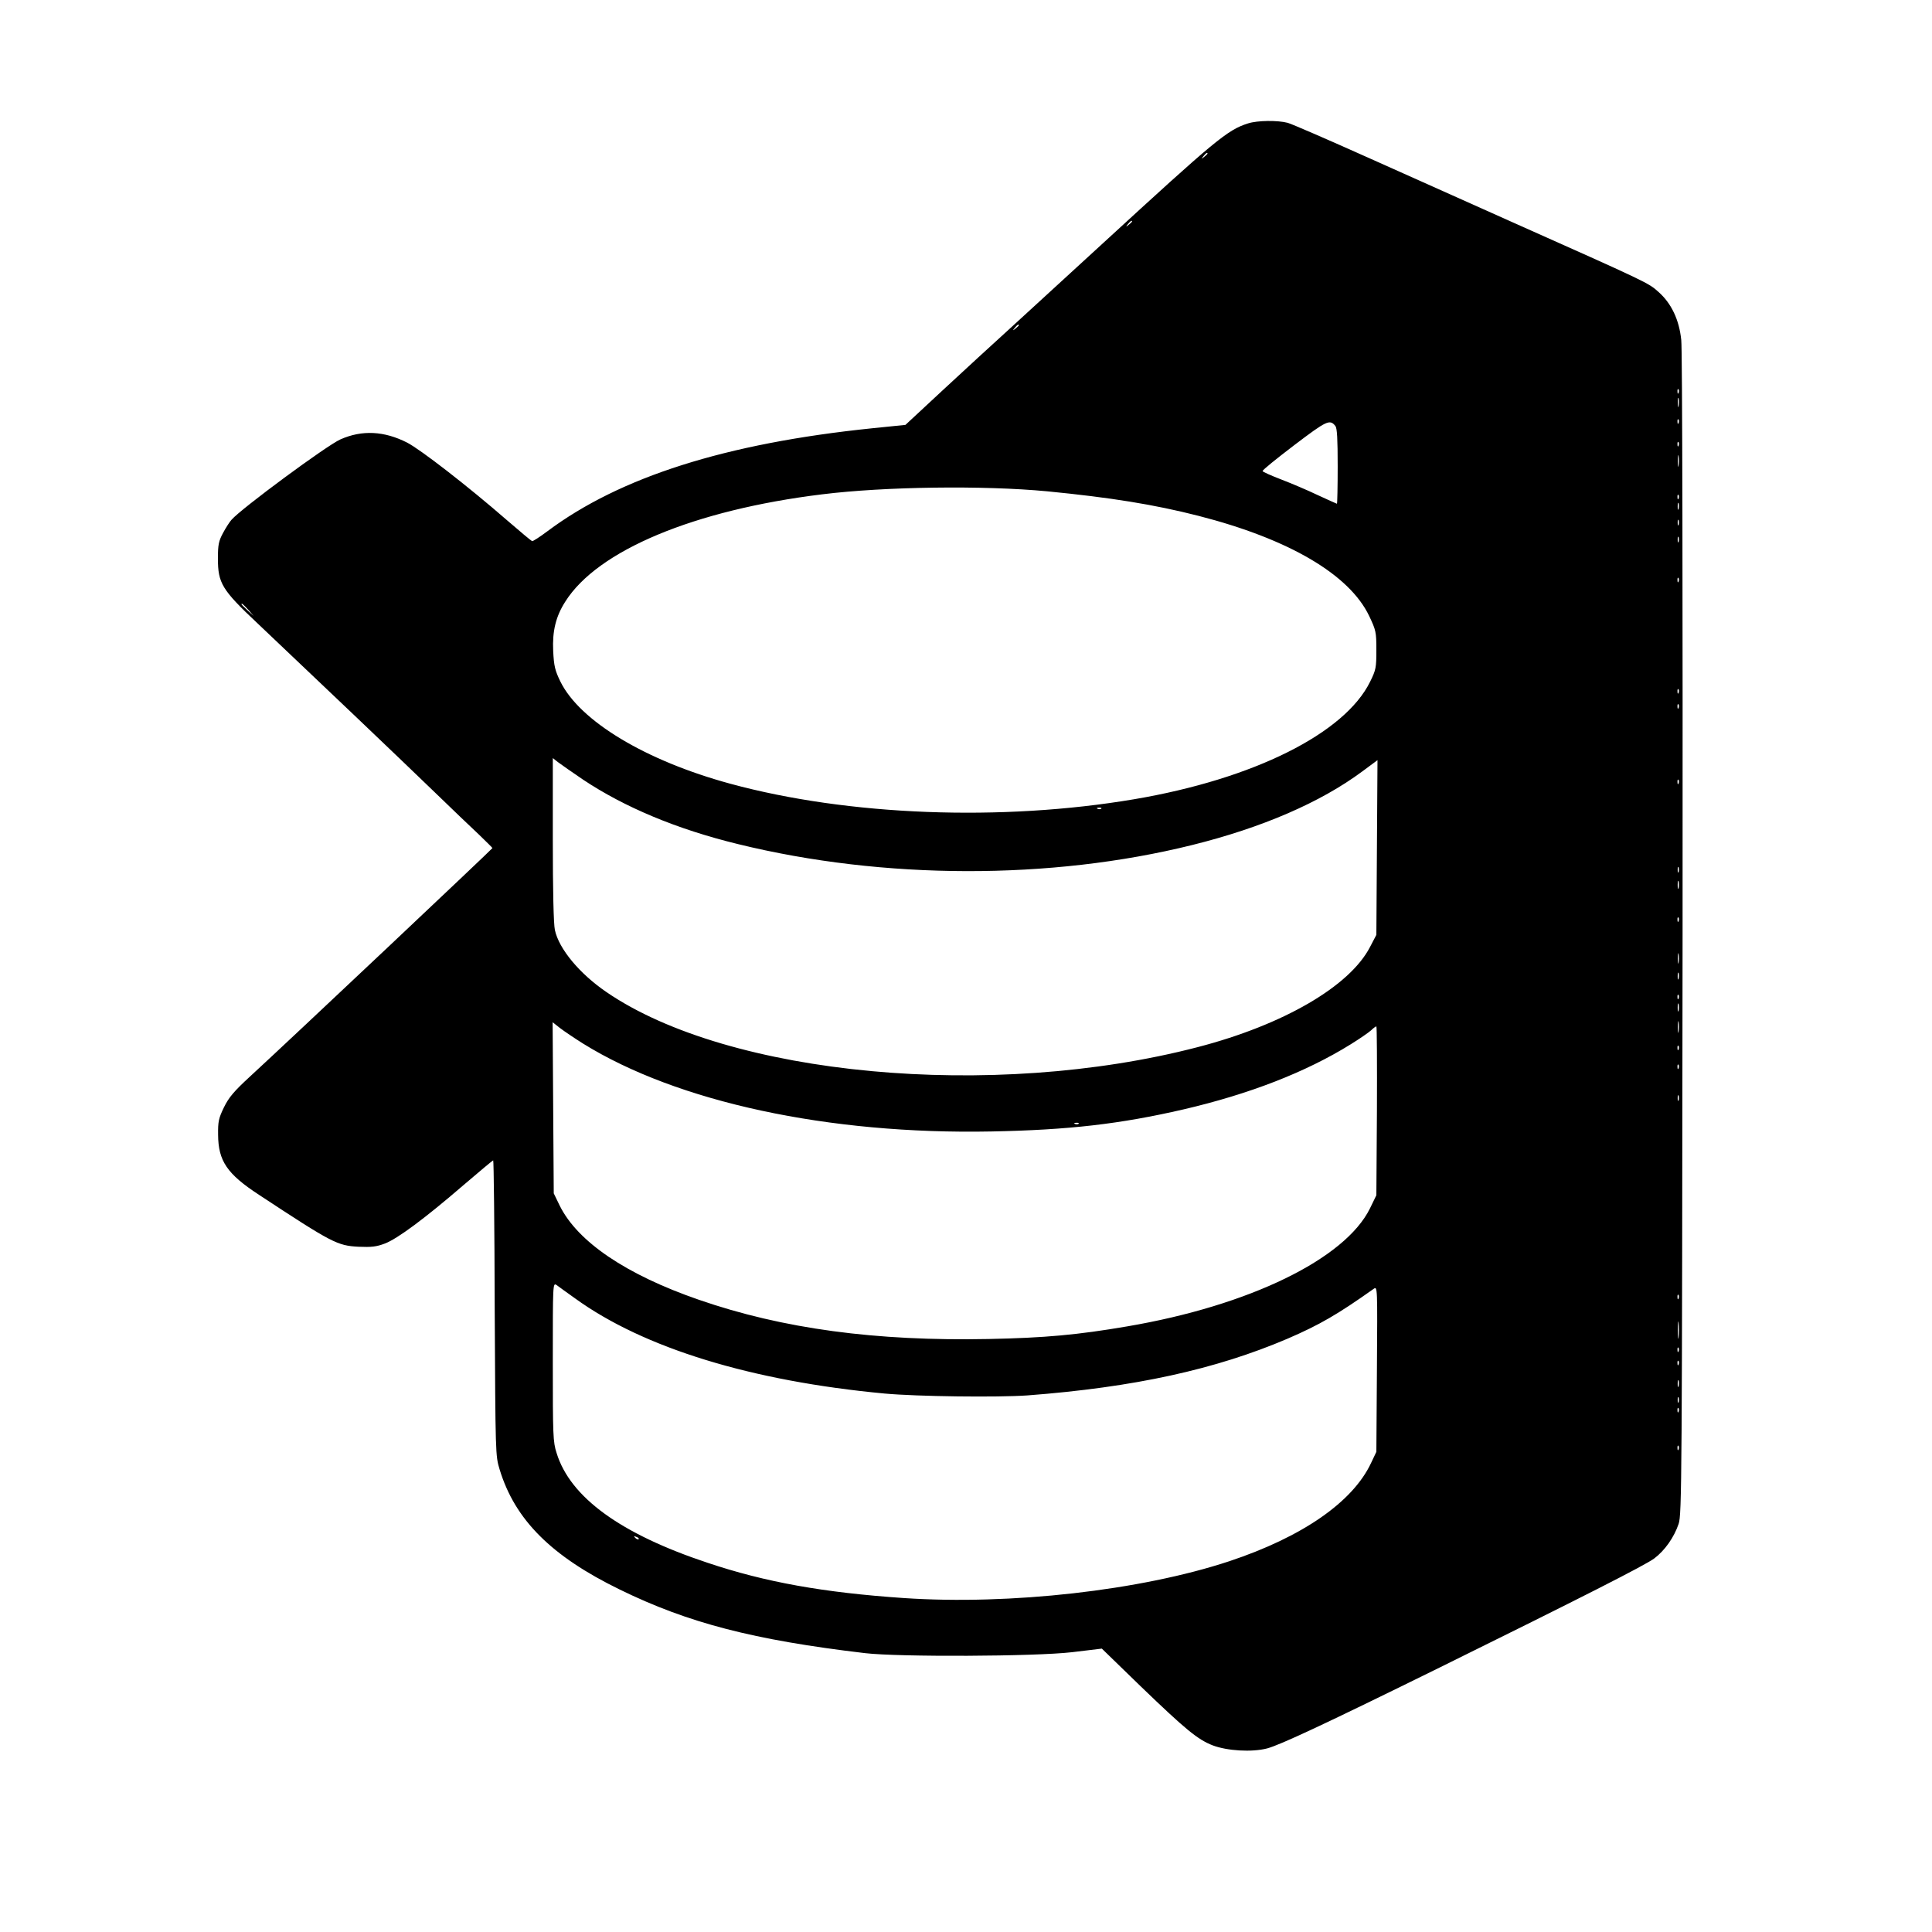
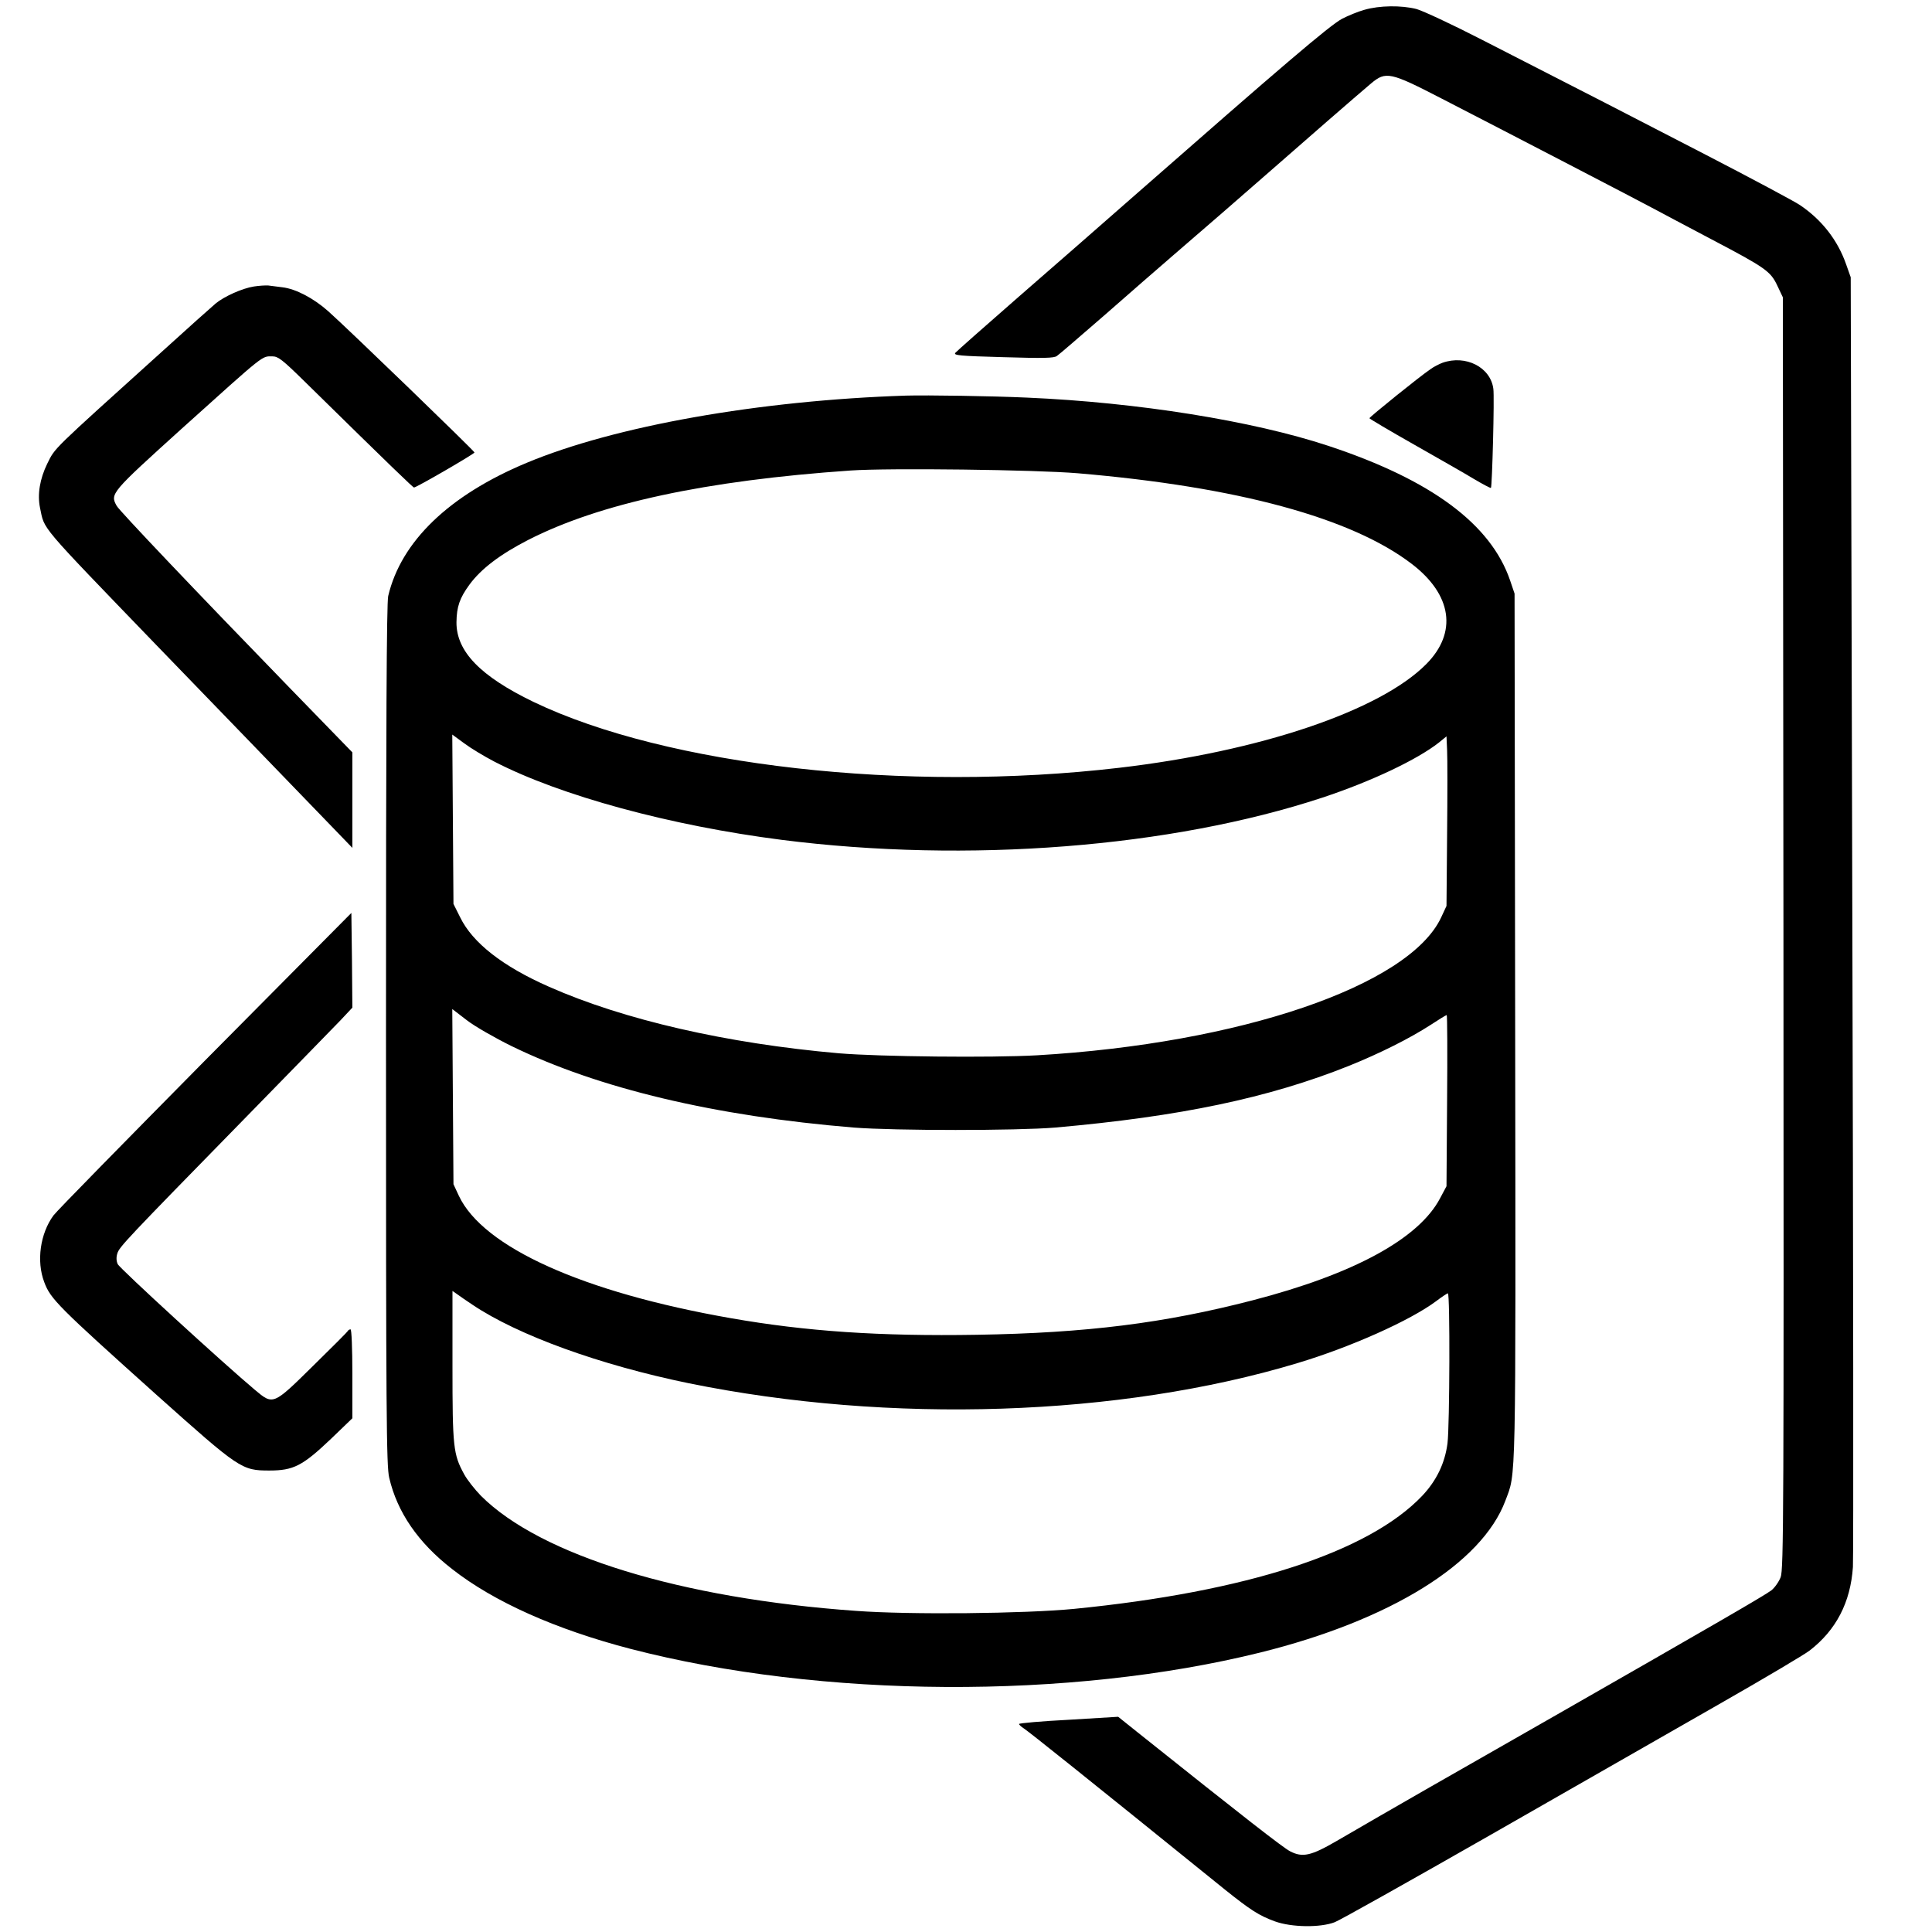
- <svg xmlns="http://www.w3.org/2000/svg" version="1.0" width="1024pt" height="1024pt" viewBox="0 0 1024 1024" preserveAspectRatio="xMidYMid meet">
-   <g transform="translate(0,1024) scale(0.1,-0.1)" fill="#000000" stroke="none">
-     <path d="M6615 9586 c-110 -35 -171 -86 -770 -636 -171 -157 -387 -355 -480 -440 -94 -85 -259 -237 -368 -338 l-198 -184 -177 -18 c-776 -80 -1336 -258 -1721 -546 -40 -30 -77 -54 -81 -52 -5 2 -64 51 -132 110 -209 182 -460 376 -530 412 -122 62 -239 68 -354 17 -72 -32 -525 -366 -577 -426 -10 -11 -30 -42 -45 -70 -23 -43 -27 -62 -27 -135 0 -131 21 -166 208 -342 278 -263 780 -741 942 -898 88 -85 193 -186 233 -223 39 -38 72 -70 72 -72 0 -4 -1061 -1005 -1283 -1209 -87 -80 -114 -112 -140 -165 -28 -58 -32 -75 -31 -146 1 -138 47 -207 217 -318 389 -256 415 -269 527 -275 69 -3 95 0 140 17 66 25 212 133 417 310 84 72 155 131 157 131 3 0 7 -352 8 -782 4 -777 4 -784 26 -856 81 -267 274 -460 637 -637 362 -177 708 -267 1300 -337 180 -21 899 -18 1097 5 l158 19 207 -201 c238 -229 301 -281 381 -312 77 -29 207 -37 288 -16 68 18 304 128 919 431 742 366 1085 540 1133 576 56 42 105 112 129 183 17 49 18 222 21 3122 1 1789 -1 3105 -7 3153 -11 107 -52 194 -121 255 -53 48 -60 51 -780 372 -206 92 -548 245 -760 340 -212 95 -403 178 -425 184 -53 14 -160 13 -210 -3z m-215 -160 c0 -2 -8 -10 -17 -17 -16 -13 -17 -12 -4 4 13 16 21 21 21 13z m-400 -360 c0 -2 -8 -10 -17 -17 -16 -13 -17 -12 -4 4 13 16 21 21 21 13z m-600 -550 c0 -2 -8 -10 -17 -17 -16 -13 -17 -12 -4 4 13 16 21 21 21 13z m3497 -358 c-3 -8 -6 -5 -6 6 -1 11 2 17 5 13 3 -3 4 -12 1 -19z m0 -70 c-2 -13 -4 -5 -4 17 -1 22 1 32 4 23 2 -10 2 -28 0 -40z m0 -90 c-3 -8 -6 -5 -6 6 -1 11 2 17 5 13 3 -3 4 -12 1 -19z m-1819 -16 c9 -12 12 -70 12 -214 0 -109 -2 -198 -4 -198 -1 0 -48 21 -102 46 -54 26 -142 63 -194 83 -52 20 -97 40 -98 44 -2 5 74 66 167 137 174 132 189 139 219 102z m1819 -104 c-3 -8 -6 -5 -6 6 -1 11 2 17 5 13 3 -3 4 -12 1 -19z m0 -105 c-2 -16 -4 -5 -4 22 0 28 2 40 4 28 2 -13 2 -35 0 -50z m-3347 -137 c337 -33 567 -70 802 -130 480 -123 800 -311 905 -531 36 -76 38 -85 38 -180 0 -94 -2 -105 -33 -168 -135 -275 -619 -516 -1250 -623 -703 -119 -1516 -88 -2141 82 -449 122 -798 332 -901 542 -28 58 -34 80 -38 162 -5 105 14 183 64 261 171 272 684 486 1362 569 331 41 854 48 1192 16z m3347 -38 c-3 -8 -6 -5 -6 6 -1 11 2 17 5 13 3 -3 4 -12 1 -19z m0 -55 c-3 -10 -5 -4 -5 12 0 17 2 24 5 18 2 -7 2 -21 0 -30z m0 -85 c-3 -7 -5 -2 -5 12 0 14 2 19 5 13 2 -7 2 -19 0 -25z m0 -90 c-3 -7 -5 -2 -5 12 0 14 2 19 5 13 2 -7 2 -19 0 -25z m0 -210 c-3 -8 -6 -5 -6 6 -1 11 2 17 5 13 3 -3 4 -12 1 -19z m-7581 -150 l29 -33 -32 29 c-18 17 -33 31 -33 33 0 8 8 1 36 -29z m7581 -440 c-3 -8 -6 -5 -6 6 -1 11 2 17 5 13 3 -3 4 -12 1 -19z m0 -80 c-3 -8 -6 -5 -6 6 -1 11 2 17 5 13 3 -3 4 -12 1 -19z m-5807 -380 c219 -146 497 -263 822 -342 770 -189 1657 -191 2406 -5 371 92 681 226 902 390 l81 60 -3 -463 -3 -463 -34 -65 c-108 -208 -459 -412 -913 -530 -1087 -283 -2485 -153 -3134 292 -142 97 -252 229 -273 329 -7 31 -11 211 -11 480 l0 431 28 -22 c15 -11 74 -53 132 -92z m5807 -20 c-3 -8 -6 -5 -6 6 -1 11 2 17 5 13 3 -3 4 -12 1 -19z m-3060 -134 c-3 -3 -12 -4 -19 -1 -8 3 -5 6 6 6 11 1 17 -2 13 -5z m3060 -336 c-3 -7 -5 -2 -5 12 0 14 2 19 5 13 2 -7 2 -19 0 -25z m0 -85 c-3 -10 -5 -2 -5 17 0 19 2 27 5 18 2 -10 2 -26 0 -35z m0 -175 c-3 -8 -6 -5 -6 6 -1 11 2 17 5 13 3 -3 4 -12 1 -19z m0 -220 c-2 -13 -4 -3 -4 22 0 25 2 35 4 23 2 -13 2 -33 0 -45z m0 -85 c-3 -10 -5 -4 -5 12 0 17 2 24 5 18 2 -7 2 -21 0 -30z m0 -105 c-3 -8 -6 -5 -6 6 -1 11 2 17 5 13 3 -3 4 -12 1 -19z m0 -65 c-3 -10 -5 -2 -5 17 0 19 2 27 5 18 2 -10 2 -26 0 -35z m0 -110 c-2 -16 -4 -5 -4 22 0 28 2 40 4 28 2 -13 2 -35 0 -50z m-5807 -64 c499 -310 1301 -483 2165 -466 409 8 680 39 1018 117 348 81 648 197 886 345 47 29 96 63 108 74 12 12 25 21 28 21 3 0 4 -201 3 -448 l-3 -447 -34 -70 c-132 -268 -640 -515 -1286 -625 -263 -45 -436 -61 -735 -67 -599 -12 -1091 54 -1536 208 -385 133 -642 307 -737 498 l-32 66 -3 453 -3 454 38 -30 c22 -17 77 -54 123 -83z m5807 -31 c-3 -8 -6 -5 -6 6 -1 11 2 17 5 13 3 -3 4 -12 1 -19z m0 -100 c-3 -8 -6 -5 -6 6 -1 11 2 17 5 13 3 -3 4 -12 1 -19z m0 -170 c-3 -7 -5 -2 -5 12 0 14 2 19 5 13 2 -7 2 -19 0 -25z m-3180 -124 c-3 -3 -12 -4 -19 -1 -8 3 -5 6 6 6 11 1 17 -2 13 -5z m-2670 -925 c364 -264 936 -439 1641 -505 175 -16 600 -21 757 -10 567 43 999 138 1380 301 169 73 264 128 456 264 20 14 20 10 17 -425 l-3 -439 -28 -59 c-97 -207 -364 -392 -752 -521 -469 -155 -1161 -233 -1725 -195 -425 29 -733 84 -1040 187 -461 153 -728 347 -800 582 -19 58 -20 94 -20 483 0 416 0 420 20 407 10 -8 54 -39 97 -70z m5850 -1 c-3 -8 -6 -5 -6 6 -1 11 2 17 5 13 3 -3 4 -12 1 -19z m0 -205 c-2 -21 -4 -4 -4 37 0 41 2 58 4 38 2 -21 2 -55 0 -75z m0 -75 c-3 -8 -6 -5 -6 6 -1 11 2 17 5 13 3 -3 4 -12 1 -19z m0 -70 c-3 -8 -6 -5 -6 6 -1 11 2 17 5 13 3 -3 4 -12 1 -19z m0 -115 c-3 -10 -5 -4 -5 12 0 17 2 24 5 18 2 -7 2 -21 0 -30z m0 -85 c-3 -7 -5 -2 -5 12 0 14 2 19 5 13 2 -7 2 -19 0 -25z m0 -50 c-3 -8 -6 -5 -6 6 -1 11 2 17 5 13 3 -3 4 -12 1 -19z m0 -200 c-3 -8 -6 -5 -6 6 -1 11 2 17 5 13 3 -3 4 -12 1 -19z m-5512 -476 c-3 -3 -11 0 -18 7 -9 10 -8 11 6 5 10 -3 15 -9 12 -12z" />
+ <svg xmlns="http://www.w3.org/2000/svg" version="1.0" width="965pt" height="965pt" viewBox="0 0 965 965" preserveAspectRatio="xMidYMid meet">
+   <g transform="translate(0,965) scale(0.1,-0.1)" fill="#000000" stroke="none">
+     <path d="M6815 9601 c-33 -9 -83 -30 -112 -45 -63 -34 -306 -242 -1023 -871 -163 -143 -431 -378 -596 -521 -165 -144 -305 -268 -312 -276 -11 -13 19 -16 239 -22 202 -6 254 -5 268 6 11 7 117 99 237 203 119 105 274 239 343 299 231 199 266 230 462 401 203 178 450 393 527 458 74 62 95 58 356 -77 309 -159 989 -512 1061 -551 33 -18 160 -85 281 -149 274 -144 298 -161 332 -234 l27 -57 3 -3175 c2 -2902 1 -3179 -14 -3218 -9 -23 -30 -53 -47 -66 -38 -28 -287 -172 -1077 -624 -558 -318 -811 -463 -1093 -627 -129 -75 -171 -84 -233 -52 -35 18 -229 169 -764 596 l-95 76 -247 -15 c-137 -7 -248 -17 -248 -21 0 -4 11 -14 25 -23 27 -18 283 -222 1003 -804 130 -104 171 -130 250 -159 83 -30 227 -32 299 -4 26 10 377 207 778 436 402 230 915 523 1140 652 226 129 430 250 454 269 132 102 204 240 216 417 3 45 2 1513 -3 3262 l-8 3180 -23 65 c-42 120 -121 222 -231 296 -25 17 -236 130 -470 251 -410 212 -546 282 -1121 576 -146 75 -292 143 -324 152 -76 19 -184 18 -260 -4z" />
+     <path d="M1268 8219 c-58 -9 -149 -50 -191 -85 -18 -15 -140 -124 -271 -243 -555 -501 -529 -475 -570 -557 -37 -76 -50 -153 -36 -221 24 -112 -14 -68 579 -683 152 -157 336 -348 411 -425 206 -213 397 -411 488 -505 l82 -85 0 238 0 239 -312 321 c-469 483 -851 885 -865 910 -34 61 -30 65 327 388 419 377 396 359 451 359 28 0 50 -17 158 -123 450 -442 544 -532 549 -532 12 0 302 168 302 175 0 7 -630 616 -730 705 -73 65 -162 112 -229 120 -25 3 -57 7 -71 9 -14 1 -46 -1 -72 -5z" />
+     <path d="M7205 7838 c-16 -6 -44 -20 -60 -32 -56 -38 -305 -239 -305 -245 1 -3 100 -62 222 -131 121 -69 257 -146 301 -173 44 -26 82 -46 84 -44 6 7 18 454 12 495 -14 108 -138 171 -254 130z" />
+     <path d="M4525 7674 c-734 -24 -1455 -152 -1895 -336 -388 -162 -627 -393 -691 -665 -8 -35 -11 -640 -11 -2193 0 -1897 2 -2153 16 -2211 40 -172 144 -324 314 -456 209 -164 519 -302 892 -399 953 -247 2193 -254 3145 -18 649 161 1106 444 1224 758 54 145 52 29 49 2371 l-3 2160 -22 65 c-96 282 -394 503 -908 673 -378 125 -952 217 -1505 241 -177 8 -499 13 -605 10z m860 -388 c799 -68 1367 -223 1667 -453 201 -154 228 -343 72 -500 -232 -234 -832 -436 -1534 -518 -1068 -125 -2260 10 -2925 329 -265 128 -386 252 -385 398 1 78 16 121 65 188 58 79 153 151 293 223 358 183 887 297 1612 347 189 13 924 4 1135 -14z m-2916 -1440 c331 -171 880 -320 1436 -391 928 -118 1945 -38 2700 211 245 81 474 190 582 275 l38 31 3 -69 c2 -37 2 -228 0 -423 l-3 -355 -27 -58 c-160 -341 -1005 -629 -2018 -688 -228 -13 -786 -7 -990 10 -560 49 -1074 167 -1447 332 -232 102 -383 220 -445 348 l-33 66 -3 423 -3 423 60 -44 c32 -24 100 -65 150 -91z m86 -1421 c435 -212 1016 -350 1710 -407 205 -16 814 -16 1005 0 624 55 1067 148 1467 308 154 62 304 137 409 205 41 27 77 49 80 49 3 0 4 -192 2 -427 l-3 -428 -32 -60 c-106 -202 -431 -379 -937 -510 -440 -114 -829 -163 -1376 -172 -487 -8 -854 17 -1230 83 -738 129 -1237 354 -1358 611 l-27 58 -3 437 -3 438 73 -56 c40 -31 140 -88 223 -129z m-195 -1292 c228 -153 637 -301 1080 -392 1005 -205 2152 -167 3039 100 267 80 564 213 693 309 29 22 56 40 60 40 11 0 9 -661 -2 -749 -13 -100 -55 -187 -127 -263 -268 -281 -878 -479 -1738 -564 -246 -24 -820 -30 -1090 -10 -873 62 -1575 277 -1873 575 -31 32 -69 80 -84 108 -54 99 -58 134 -58 541 l0 374 23 -16 c12 -9 47 -33 77 -53z" />
+     <path d="M1025 4354 c-401 -406 -743 -754 -758 -775 -66 -90 -86 -228 -46 -333 31 -84 68 -121 563 -565 412 -368 423 -376 561 -376 121 0 166 23 308 158 l107 103 0 222 c0 128 -4 222 -9 222 -5 0 -11 -3 -13 -7 -2 -5 -80 -83 -174 -175 -201 -198 -199 -197 -291 -120 -155 130 -675 606 -685 628 -7 15 -8 34 -2 53 10 33 42 67 633 671 229 234 444 455 479 491 l62 66 -2 237 -3 236 -730 -736z" />
  </g>
</svg>
